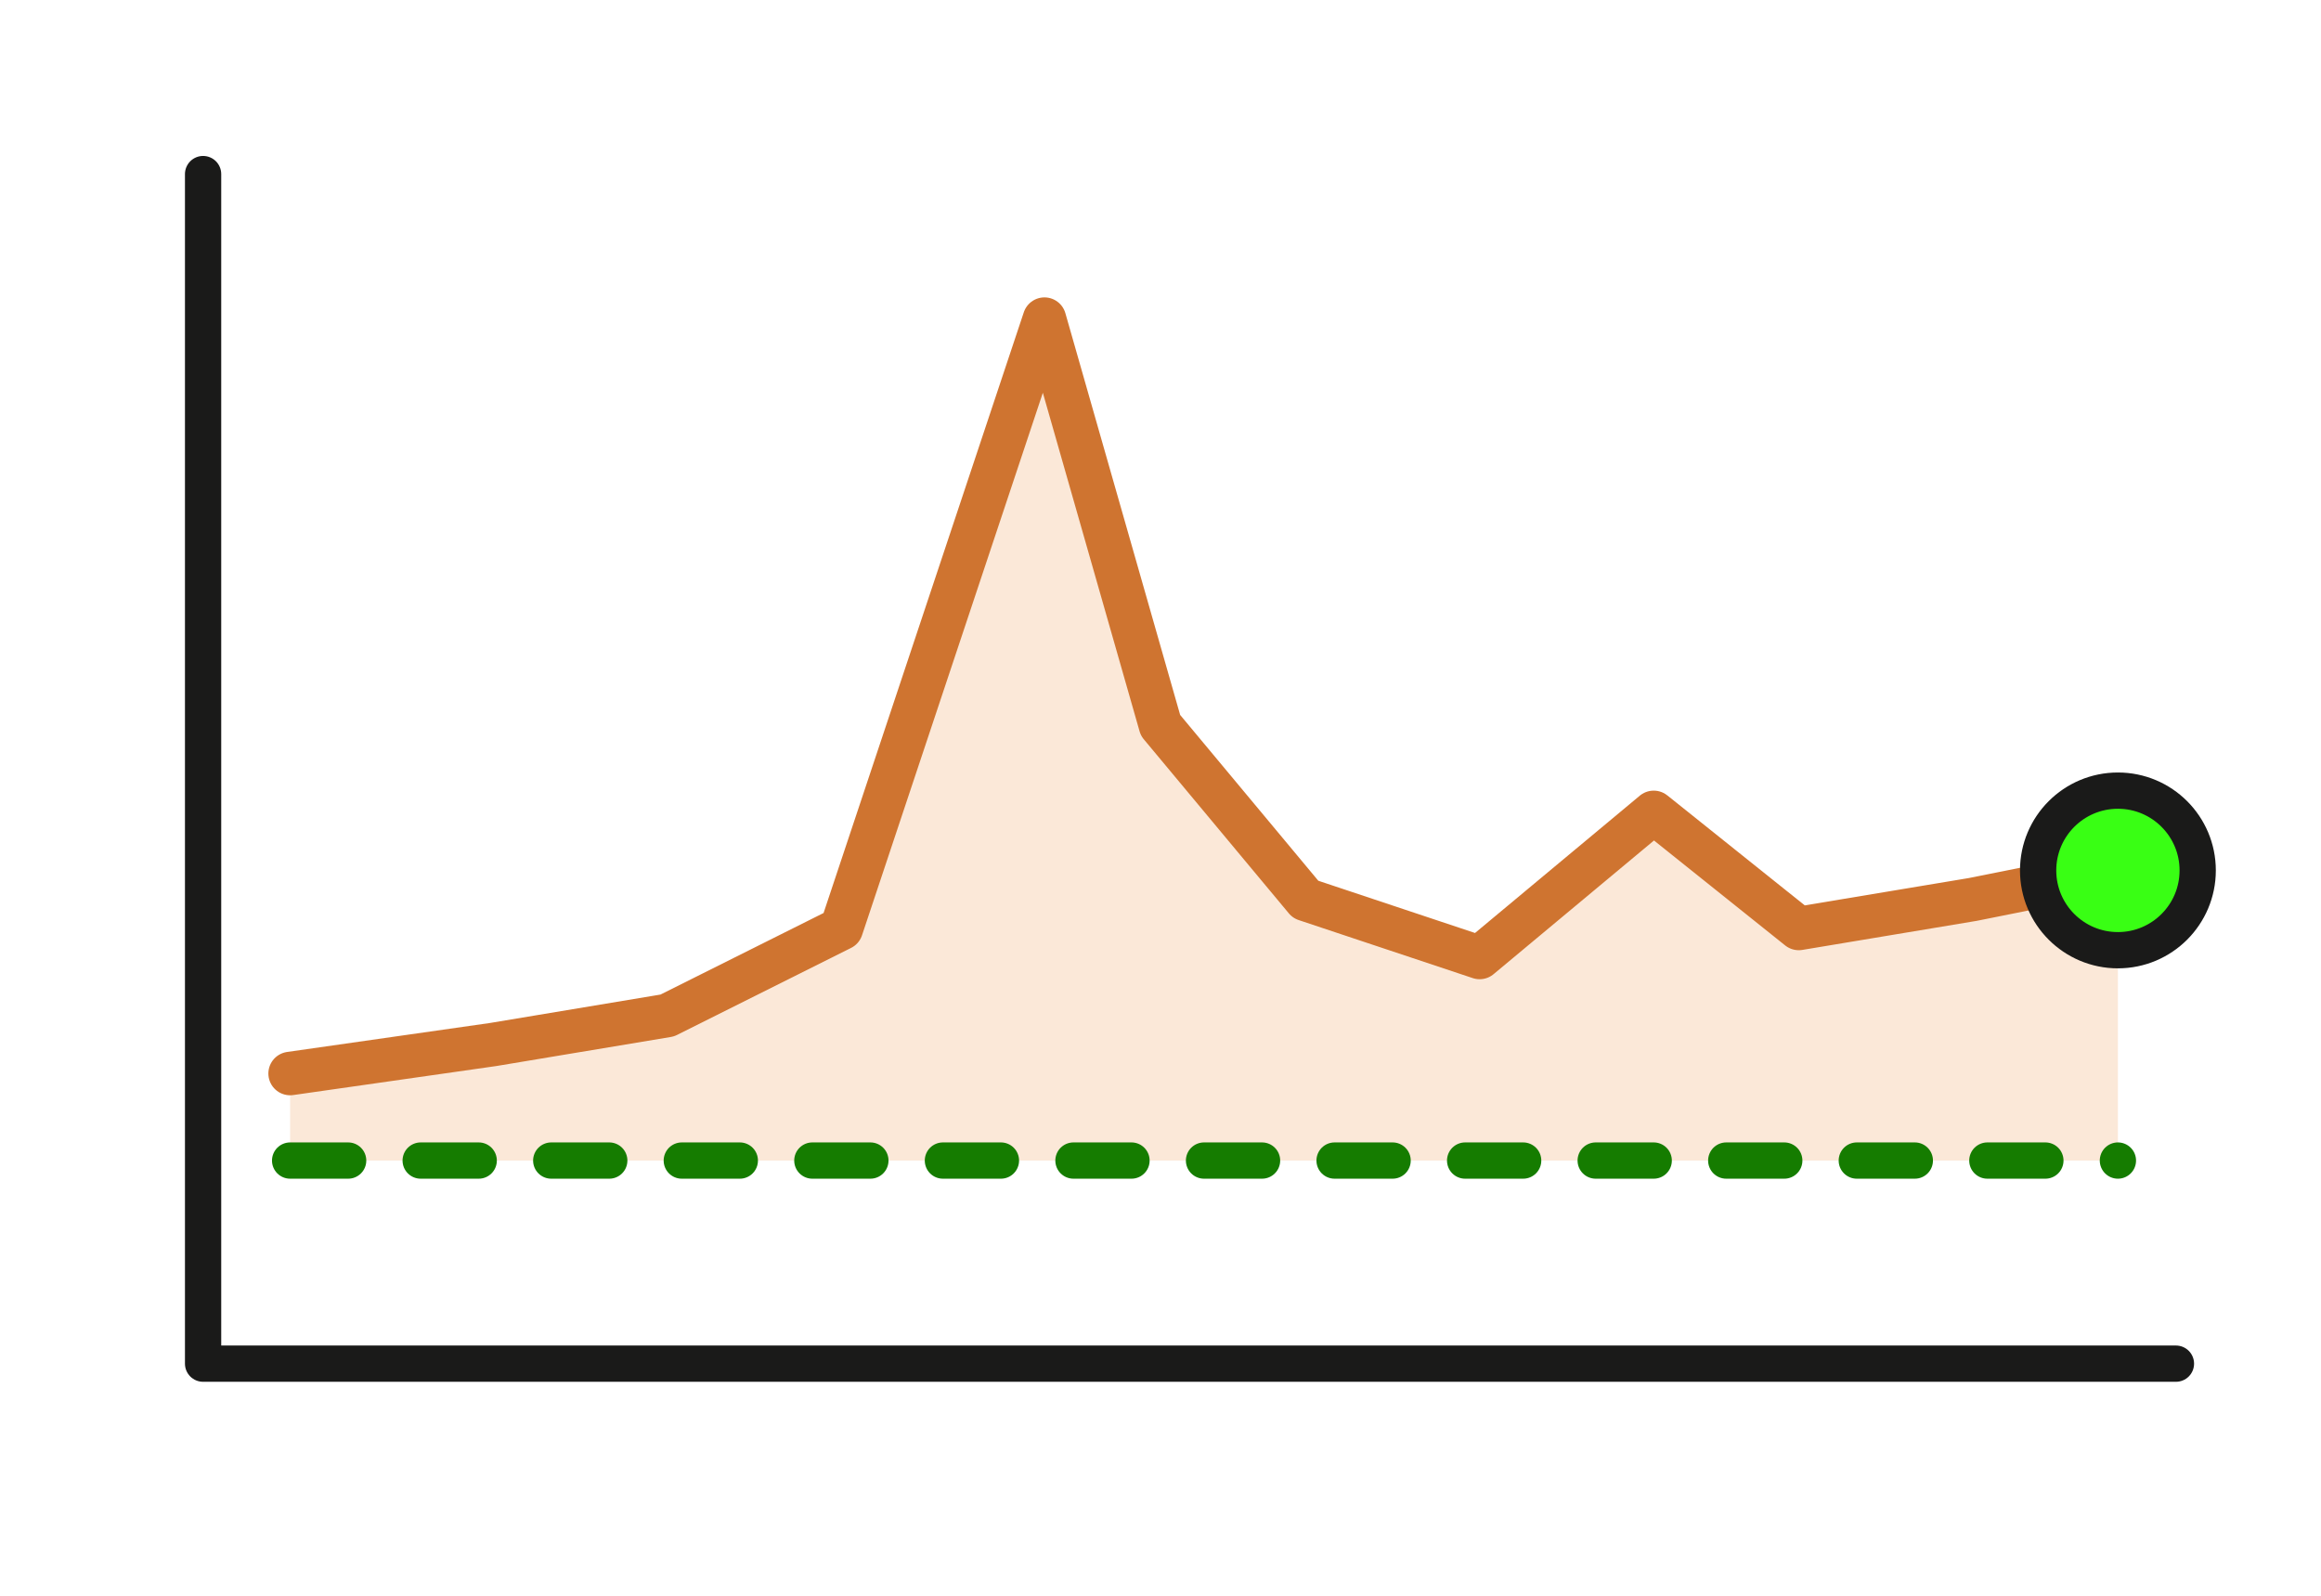
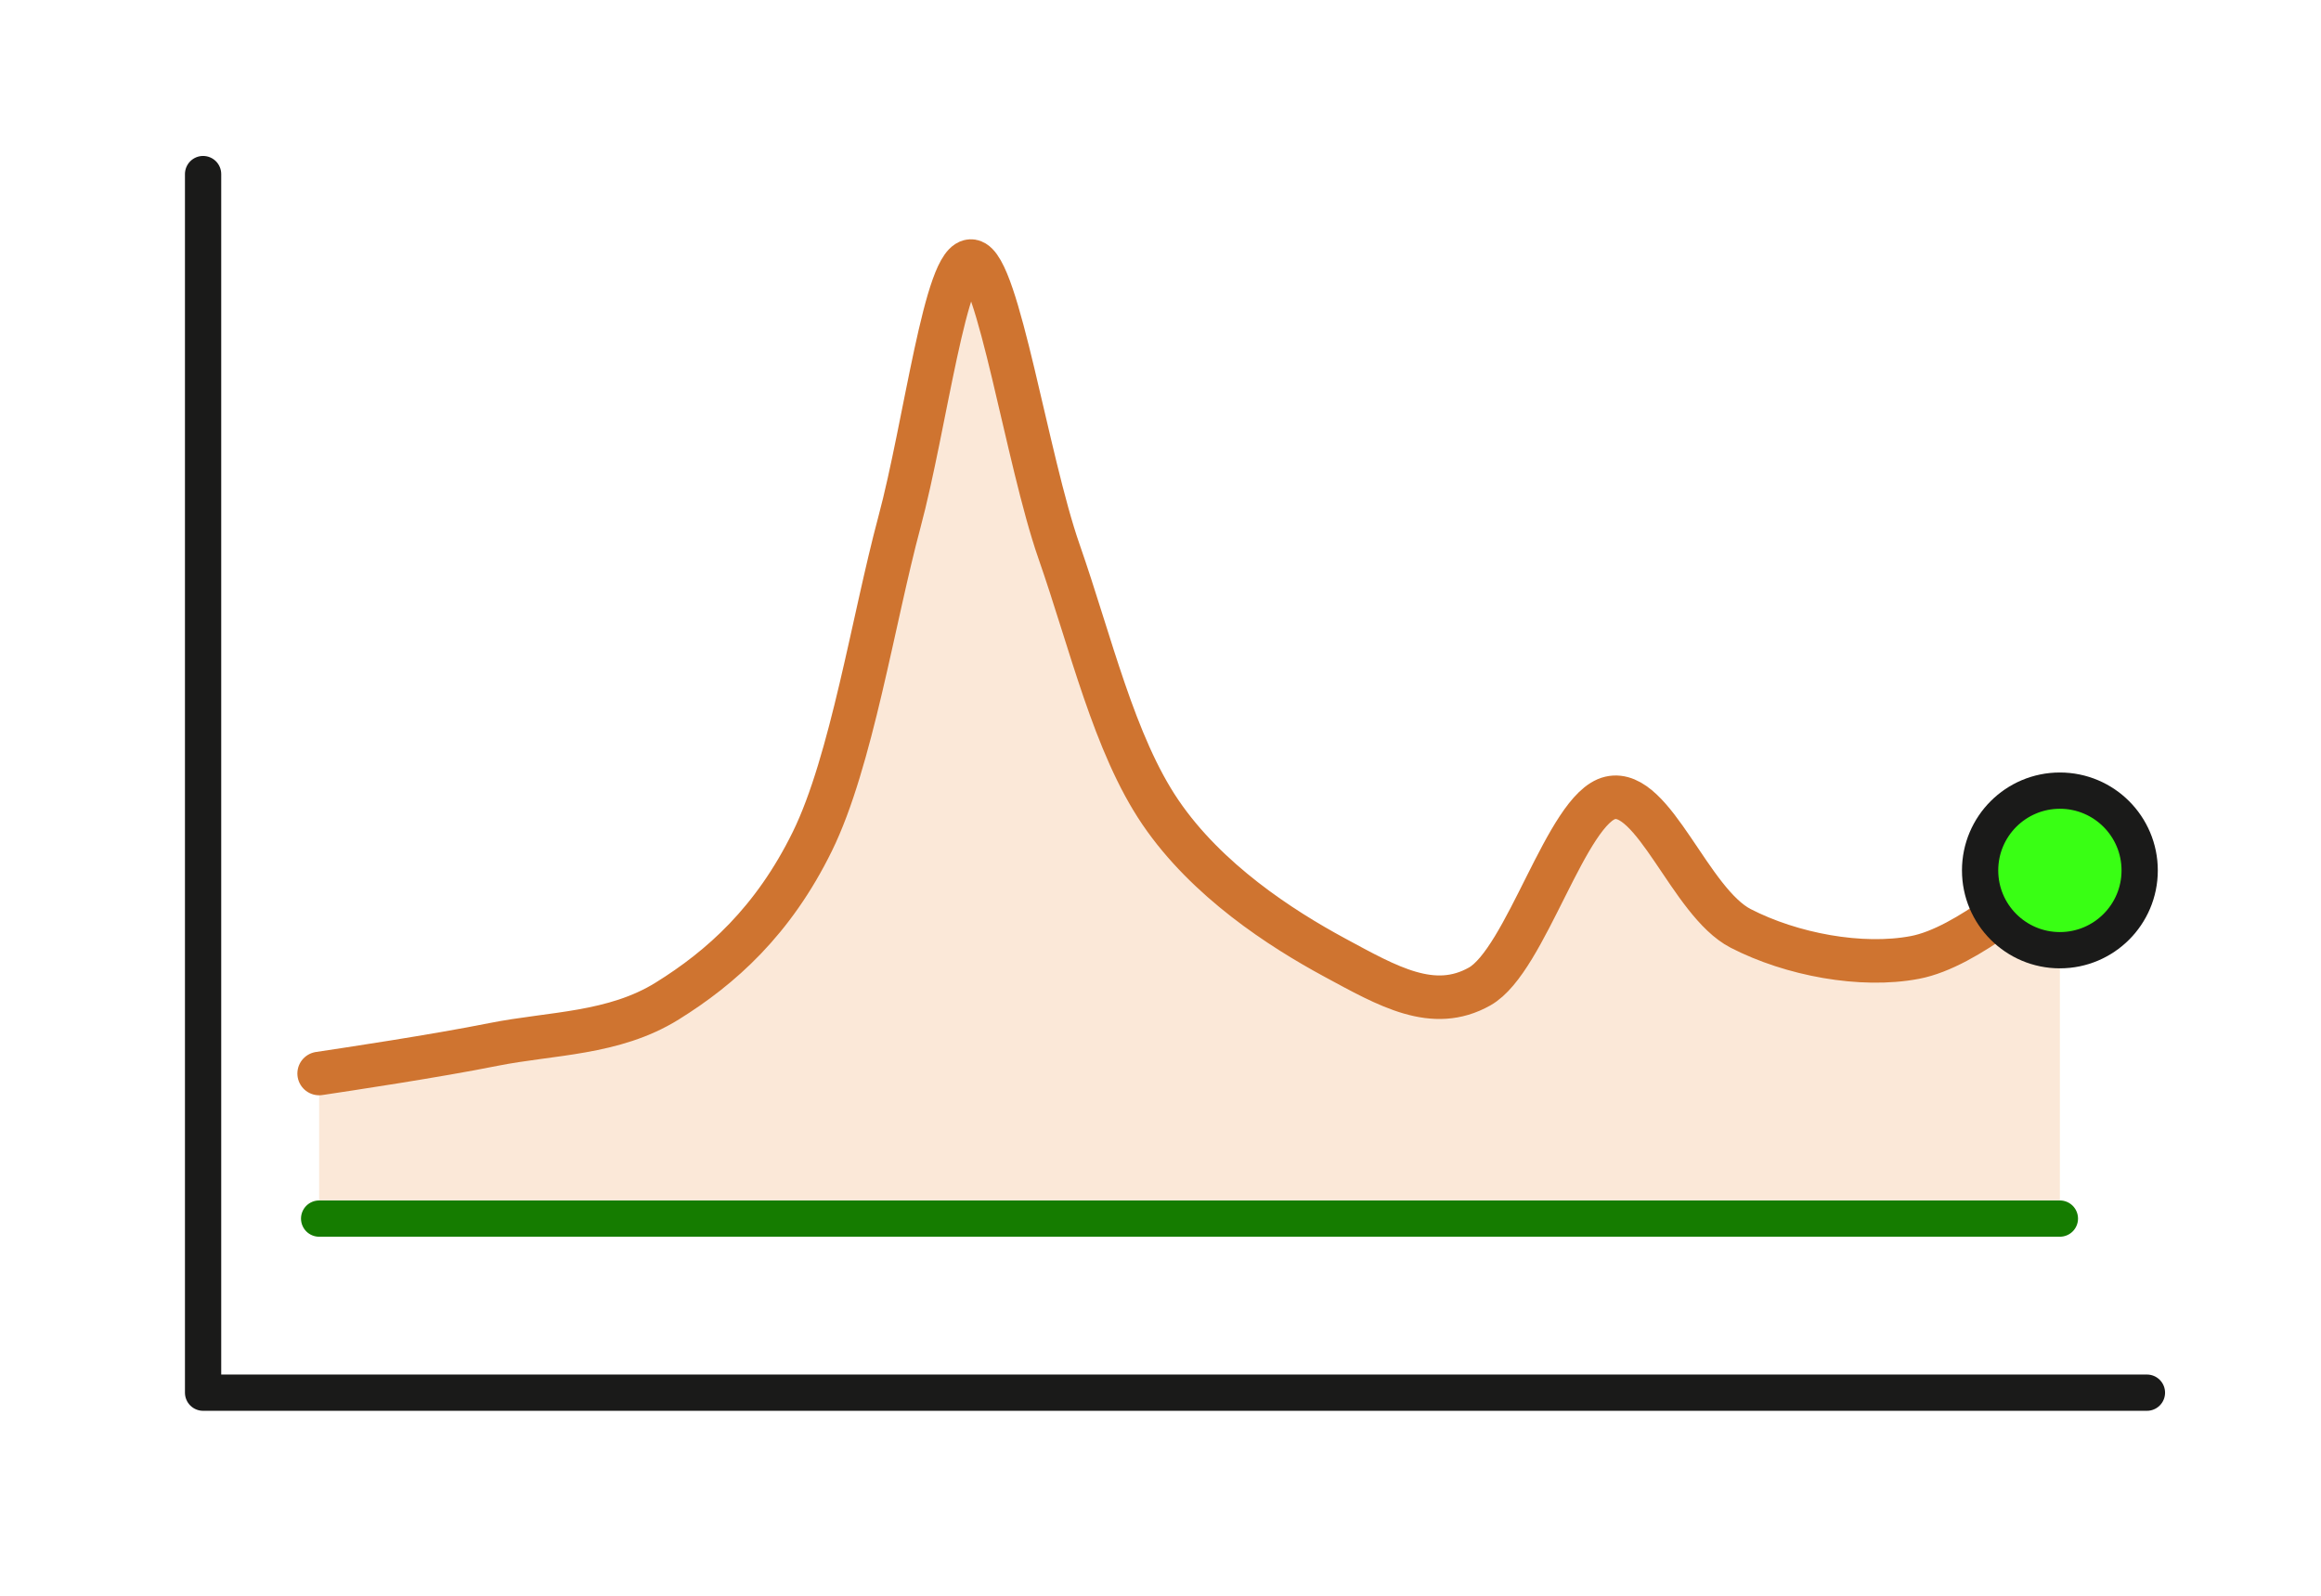
<svg xmlns="http://www.w3.org/2000/svg" viewBox="0 0 160 110" width="320" height="220" role="img" aria-label="Risikoaufschläge">
-   <path d="M20 74 L34 72 L46 70 L58 64 L66 40 L72 22 L80 50 L90 62 L102 66 L114 56 L124 64 L136 62 L146 60L146 80L20 80Z" fill="#FBE8D8" />
-   <path d="M14 12V94H150" fill="none" stroke="#1A1A19" stroke-width="2.5" stroke-linecap="round" stroke-linejoin="round" />
-   <path d="M20 80H146" stroke="#157C00" stroke-width="2.5" stroke-dasharray="4 5" stroke-linecap="round" />
-   <path d="M20 74 L34 72 L46 70 L58 64 L66 40 L72 22 L80 50 L90 62 L102 66 L114 56 L124 64 L136 62 L146 60" fill="none" stroke="#CF7430" stroke-width="3" stroke-linecap="round" stroke-linejoin="round" />
-   <circle cx="146" cy="60" r="5.5" fill="#39FF14" stroke="#1A1A19" stroke-width="2.5" stroke-linecap="round" stroke-linejoin="round" />
+   <path d="M22 74C24 73.7 30 72.8 34 72C38 71.2 42.3 71.3 46 69C49.7 66.7 53.3 63.5 56 58C58.7 52.5 60.2 42.7 62 36C63.8 29.3 65.2 17.7 67 18C68.8 18.3 70.8 31.7 73 38C75.2 44.3 76.8 51.3 80 56C83.2 60.7 88.3 64 92 66C95.7 68 98.8 69.8 102 68C105.2 66.2 108 55.7 111 55C114 54.3 116.5 62.2 120 64C123.5 65.8 128.3 66.7 132 66C135.7 65.3 140.3 61 142 60V84H22Z" fill="#FBE8D8" />
+   <path d="M14 12V96H148" fill="none" stroke="#1A1A19" stroke-width="2.5" stroke-linecap="round" stroke-linejoin="round" />
+   <path d="M22 84H142" fill="none" stroke="#157C00" stroke-width="2.5" stroke-linecap="round" stroke-linejoin="round" />
+   <path d="M22 74C24 73.7 30 72.8 34 72C38 71.2 42.3 71.3 46 69C49.7 66.7 53.3 63.5 56 58C58.7 52.5 60.2 42.7 62 36C63.8 29.3 65.2 17.7 67 18C68.8 18.3 70.8 31.7 73 38C75.2 44.3 76.8 51.3 80 56C83.2 60.7 88.3 64 92 66C95.7 68 98.8 69.8 102 68C105.2 66.2 108 55.7 111 55C114 54.3 116.5 62.2 120 64C123.5 65.8 128.3 66.7 132 66C135.7 65.3 140.3 61 142 60" fill="none" stroke="#CF7430" stroke-width="3" stroke-linecap="round" stroke-linejoin="round" />
+   <circle cx="142" cy="60" r="5.5" fill="#39FF14" stroke="#1A1A19" stroke-width="2.5" />
</svg>
